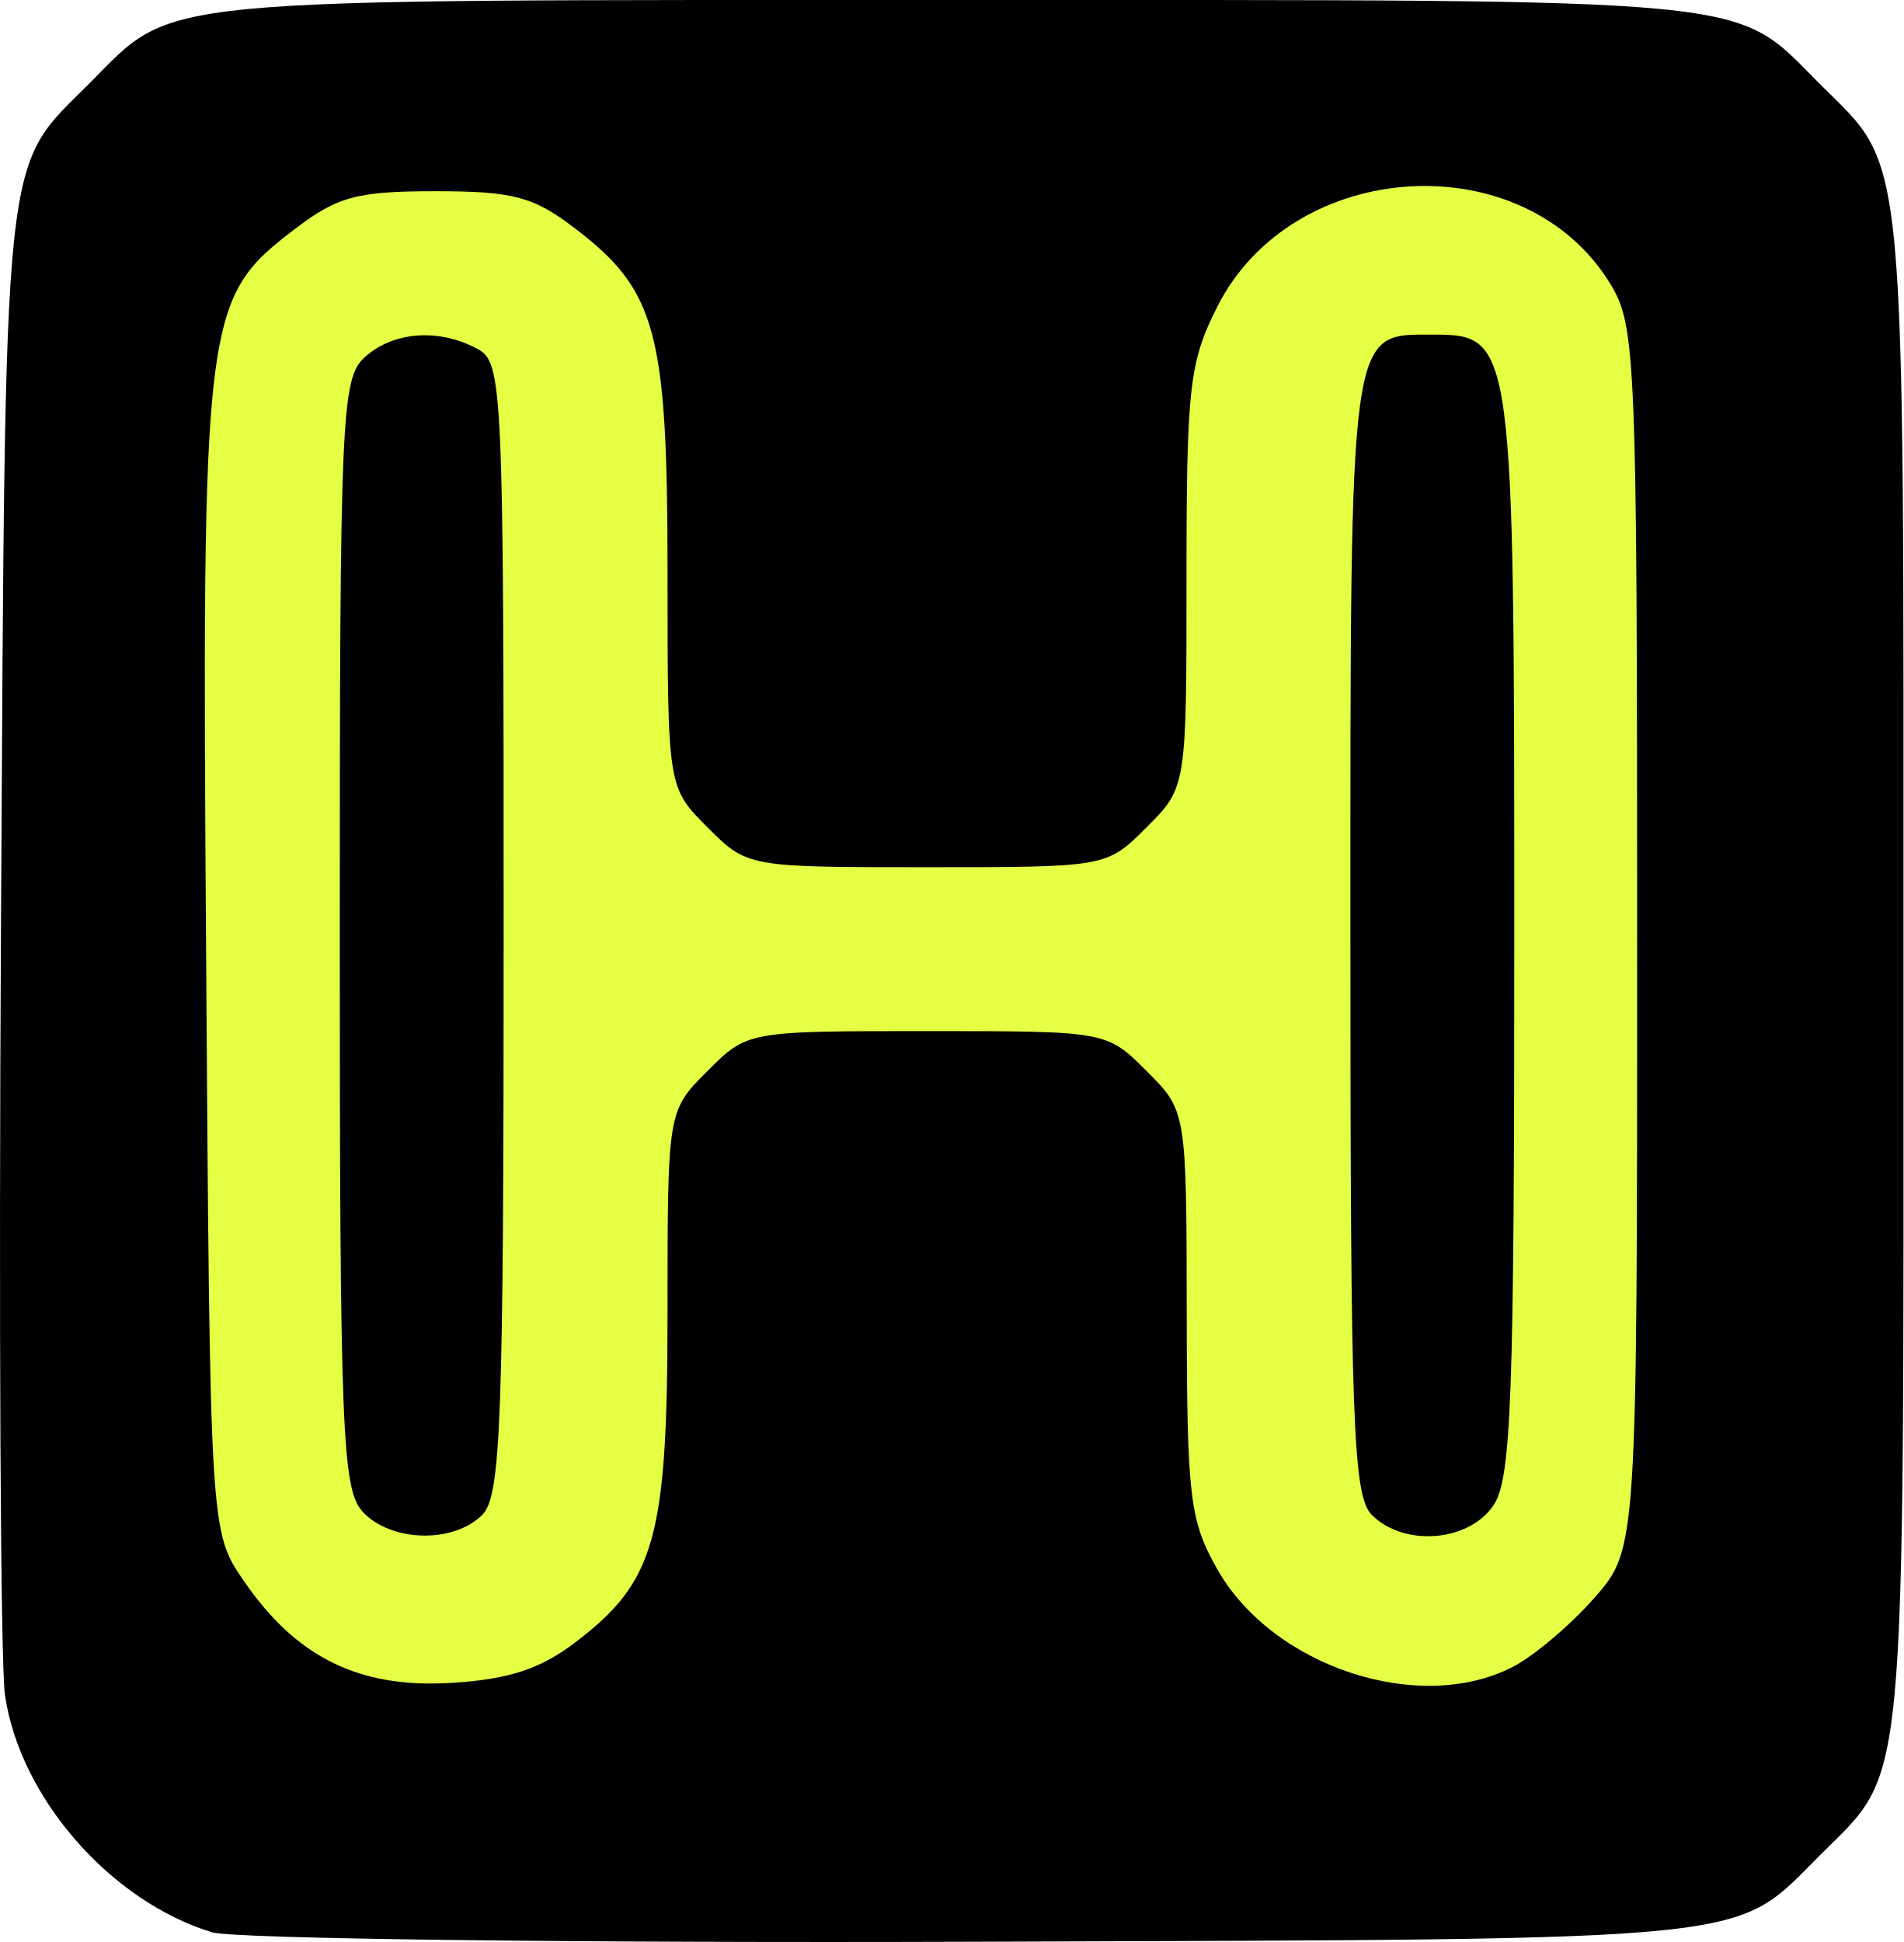
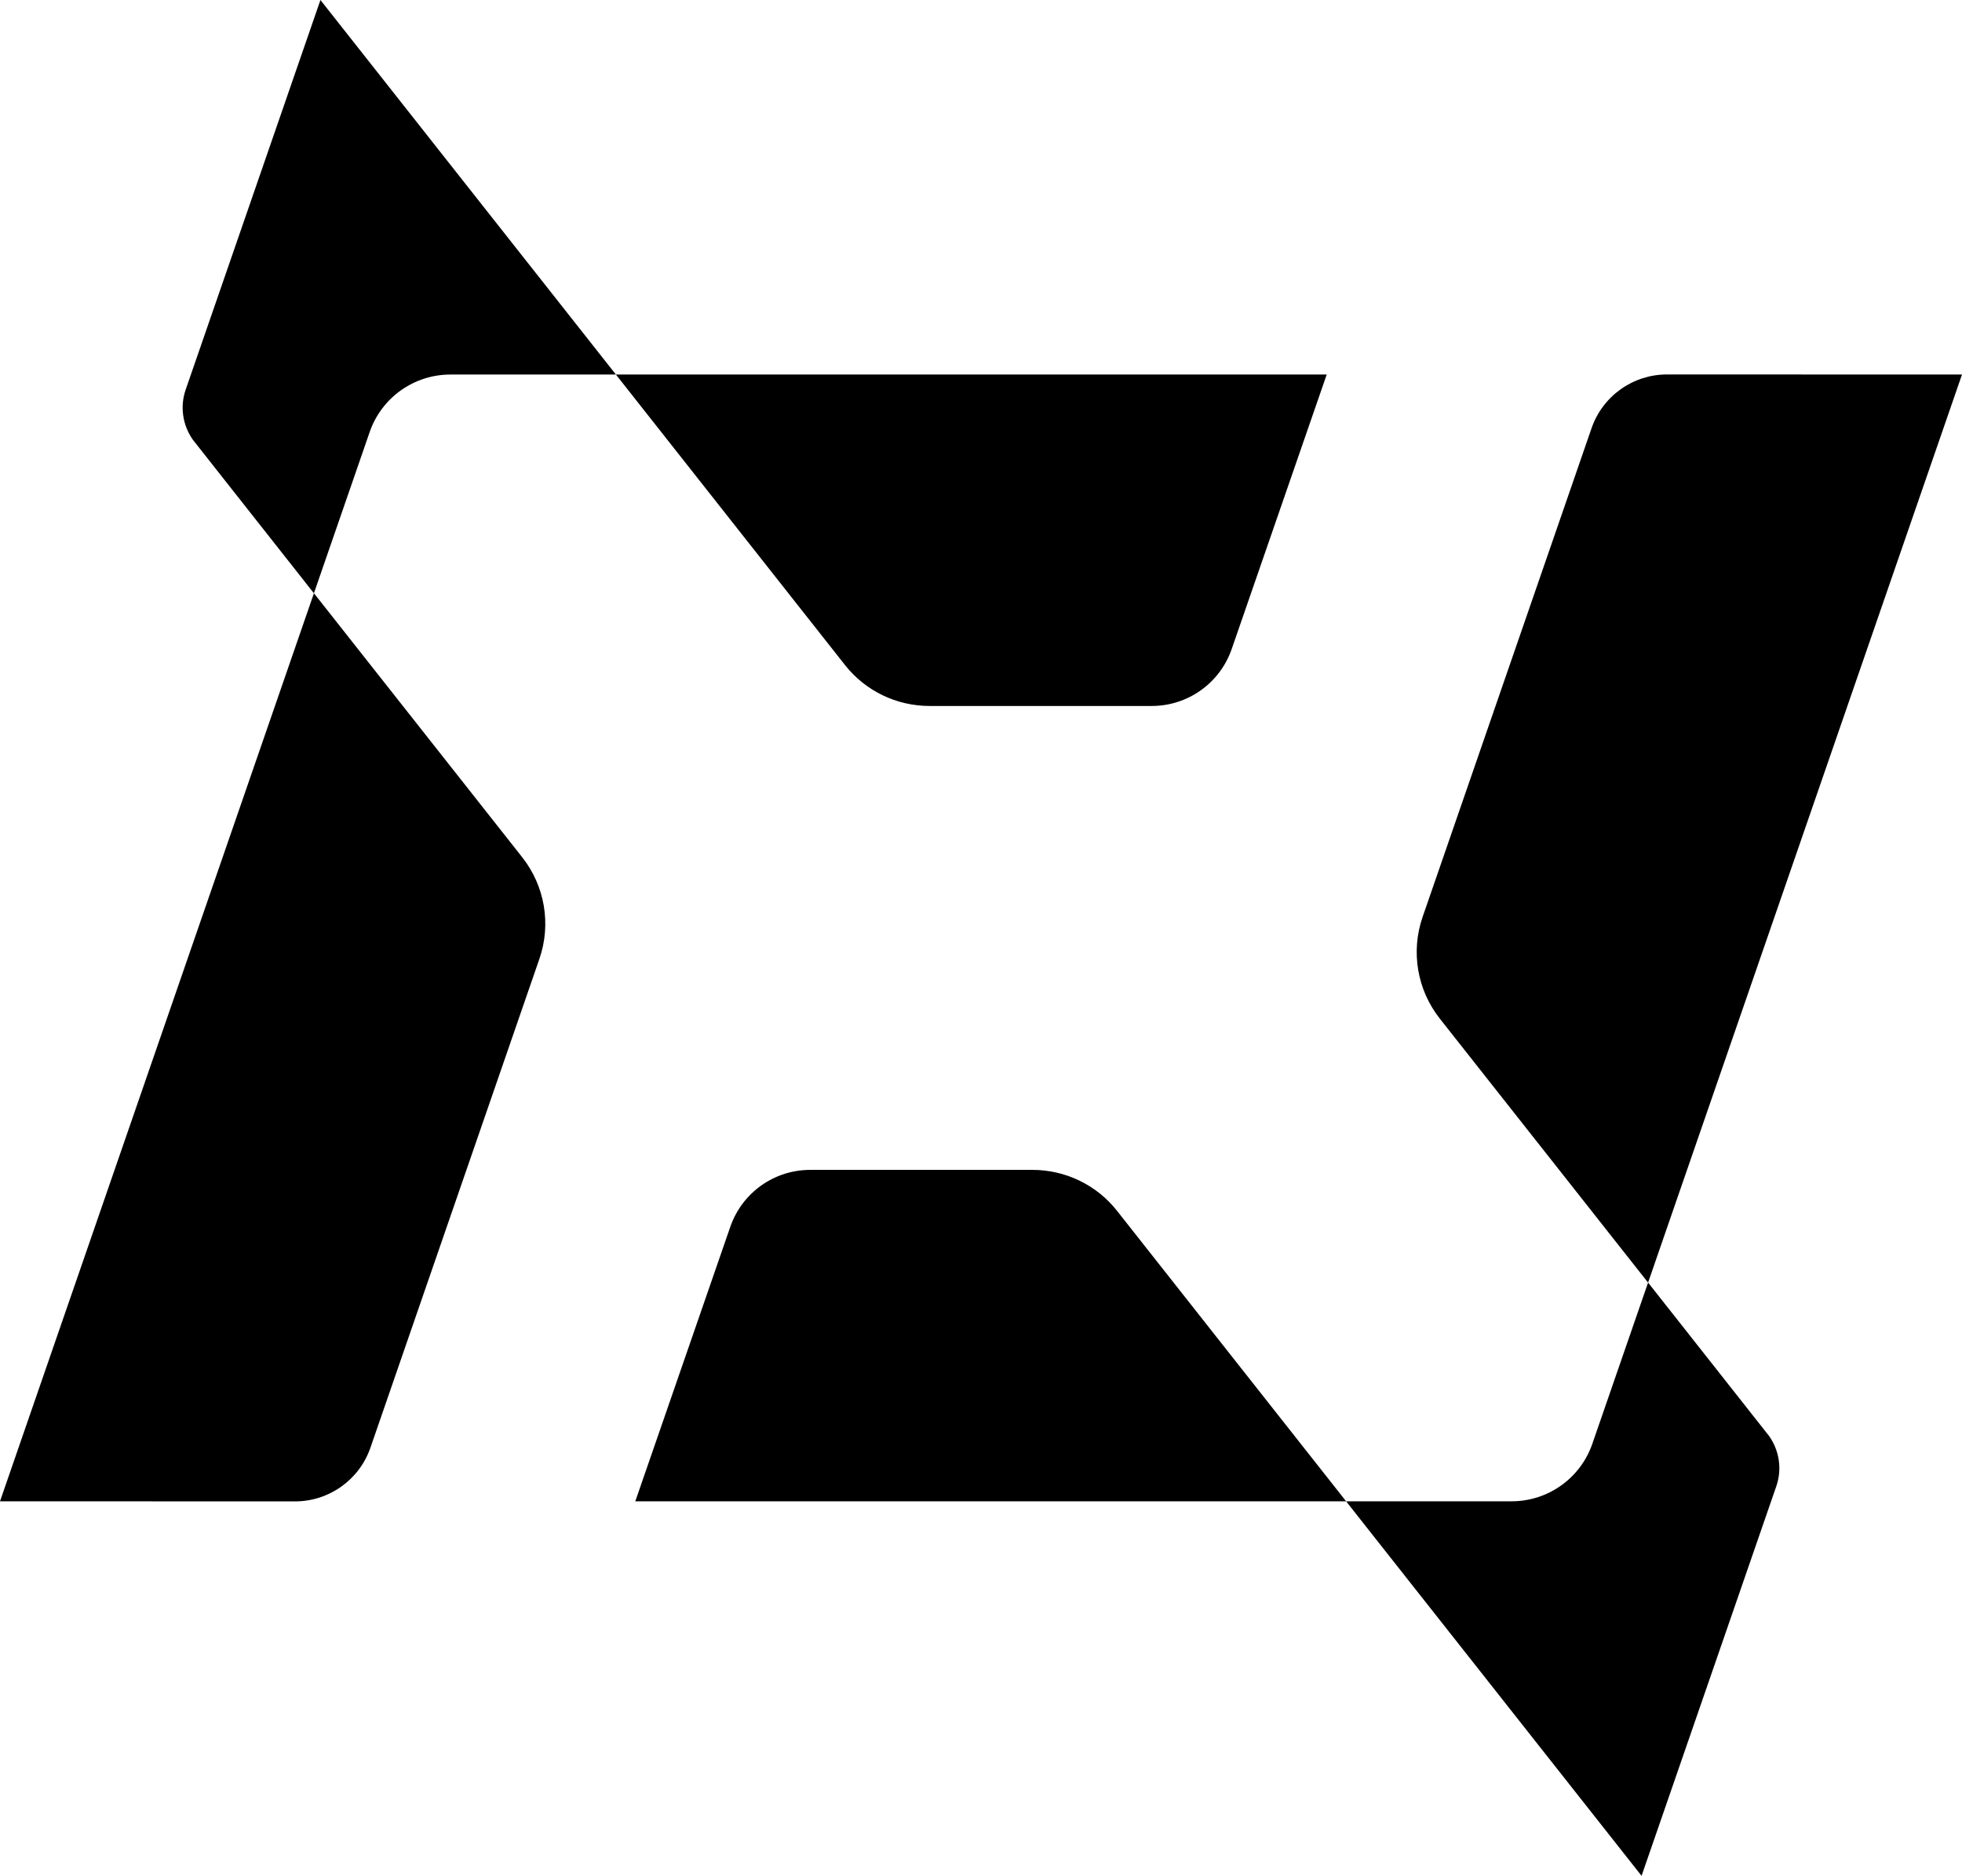
- <svg xmlns="http://www.w3.org/2000/svg" width="207.853mm" height="212.061mm" viewBox="0 0 207.853 212.061" version="1.1" id="svg1" xml:space="preserve">
-   <defs id="defs1" />
-   <g id="layer1" transform="translate(-0.2748317,-2.832558)">
-     <rect style="vector-effect:non-scaling-stroke;fill:#e5ff44;fill-opacity:1;stroke:none;stroke-width:0.265;-inkscape-stroke:hairline" id="rect2" width="183.838" height="184.759" x="9.768" y="14.453" />
-     <path style="fill:#000000" d="M 23.429,213.836 C 12.319,210.439 2.439,199.115 0.817,187.921 0.329,184.547 0.134,146.556 0.384,103.496 0.883,17.67 0.481,21.495 9.99,11.986 19.563,2.413 15.206,2.835 104.482,2.835 c 89.276,0 84.919,-0.422 94.492,9.151 9.587,9.587 9.151,4.978 9.151,96.729 0,91.751 0.436,87.142 -9.151,96.729 -9.532,9.532 -5.543,9.125 -92.255,9.421 -43.47,0.149 -80.951,-0.315 -83.29,-1.03 z m 39.687,-31.676 c 8.737,-6.664 10.049,-11.381 10.049,-36.13 0,-21.886 0,-21.886 4.359,-26.245 4.359,-4.359 4.359,-4.359 23.975,-4.359 19.616,0 19.616,0 23.975,4.359 4.359,4.359 4.359,4.359 4.384,26.47 0.022,20.115 0.325,22.639 3.355,27.964 6.052,10.636 22.054,15.906 32.263,10.627 2.298,-1.188 6.291,-4.567 8.874,-7.508 4.695,-5.348 4.695,-5.348 4.69,-72.03 -0.005,-63.564 -0.142,-66.906 -2.924,-71.469 -9.362,-15.354 -34.659,-13.882 -42.927,2.499 -3.046,6.034 -3.355,8.763 -3.355,29.561 0,22.913 0,22.913 -4.359,27.272 -4.359,4.359 -4.359,4.359 -23.975,4.359 -19.616,0 -19.616,0 -23.975,-4.359 -4.359,-4.359 -4.359,-4.359 -4.359,-27.736 0,-26.438 -1.193,-30.867 -10.16,-37.706 -4.499,-3.432 -6.712,-4.017 -15.192,-4.017 -8.515,0 -10.685,0.579 -15.268,4.075 -10.074,7.684 -10.243,9.063 -9.764,79.547 0.426,62.745 0.426,62.745 4.112,68.121 5.74,8.374 12.602,11.752 22.639,11.145 6.289,-0.38 9.738,-1.508 13.584,-4.442 z M 39.843,167.876 c -2.211,-2.443 -2.468,-9.018 -2.468,-63.148 0,-56.641 0.171,-60.575 2.727,-62.889 3.107,-2.812 8.06,-3.184 12.284,-0.924 2.781,1.488 2.885,3.769 2.885,63.272 0,54.129 -0.289,62.017 -2.343,64.072 -3.164,3.164 -10.056,2.962 -13.084,-0.384 z m 110.229,0.384 c -2.054,-2.054 -2.343,-9.871 -2.343,-63.272 0,-66.939 -0.181,-65.616 8.97,-65.616 8.853,0 8.926,0.535 8.926,65.616 0,50.974 -0.315,59.437 -2.321,62.301 -2.757,3.936 -9.752,4.449 -13.23,0.971 z" id="path2" />
+ <svg xmlns="http://www.w3.org/2000/svg" id="Layer_2" data-name="Layer 2" viewBox="0 0 622.27 595.09">
+   <defs>
+     <style>
+       @media (prefers-color-scheme: dark) {
+         .cls-1 {
+           fill: #dcff71;
+         }
+       }
+       @media (prefers-color-scheme: light) {
+         .cls-1 {
+           fill: #004fff;
+         }
+       }
+     </style>
+   </defs>
+   <g id="Capa_1" data-name="Capa 1">
+     <g>
+       <g>
+         <g>
+           <path class="cls-1" d="M99.56,188.21L0,476.27l93.56.03c10.8,0,20.4-6.84,23.93-17.05l53.59-155.07c3.79-10.97,1.73-23.11-5.45-32.22l-66.06-83.76Z" />
+           <path class="cls-1" d="M420.78,118.82l-30.14,87.1c-3.74,10.8-13.91,18.04-25.34,18.04h-70.48c-10.46,0-20.34-4.76-26.81-12.97l-72.67-92.17h225.44Z" />
+         </g>
+         <path class="cls-1" d="M101.63,0l-42.74,123.61c-1.85,5.35-.99,11.28,2.3,15.93l38.37,48.67,17.69-51.16c3.77-10.91,14.05-18.23,25.59-18.23h52.5L101.63,0Z" />
+       </g>
+       <g>
+         <g>
+           <path class="cls-1" d="M522.71,406.88l99.56-288.06-93.56-.03c-10.8,0-20.4,6.84-23.93,17.05l-53.59,155.07c-3.79,10.97-1.73,23.11,5.45,32.22l66.06,83.76Z" />
+           <path class="cls-1" d="M201.49,476.27l30.14-87.1c3.74-10.8,13.91-18.04,25.34-18.04h70.48c10.46,0,20.34,4.76,26.81,12.97l72.67,92.17h-225.44Z" />
+         </g>
+         <path class="cls-1" d="M520.64,595.09l42.74-123.61c1.85-5.35.99-11.28-2.3-15.93l-38.37-48.67-17.69,51.16c-3.77,10.91-14.05,18.23-25.59,18.23h-52.5l93.71,118.82Z" />
+       </g>
+     </g>
  </g>
</svg>
